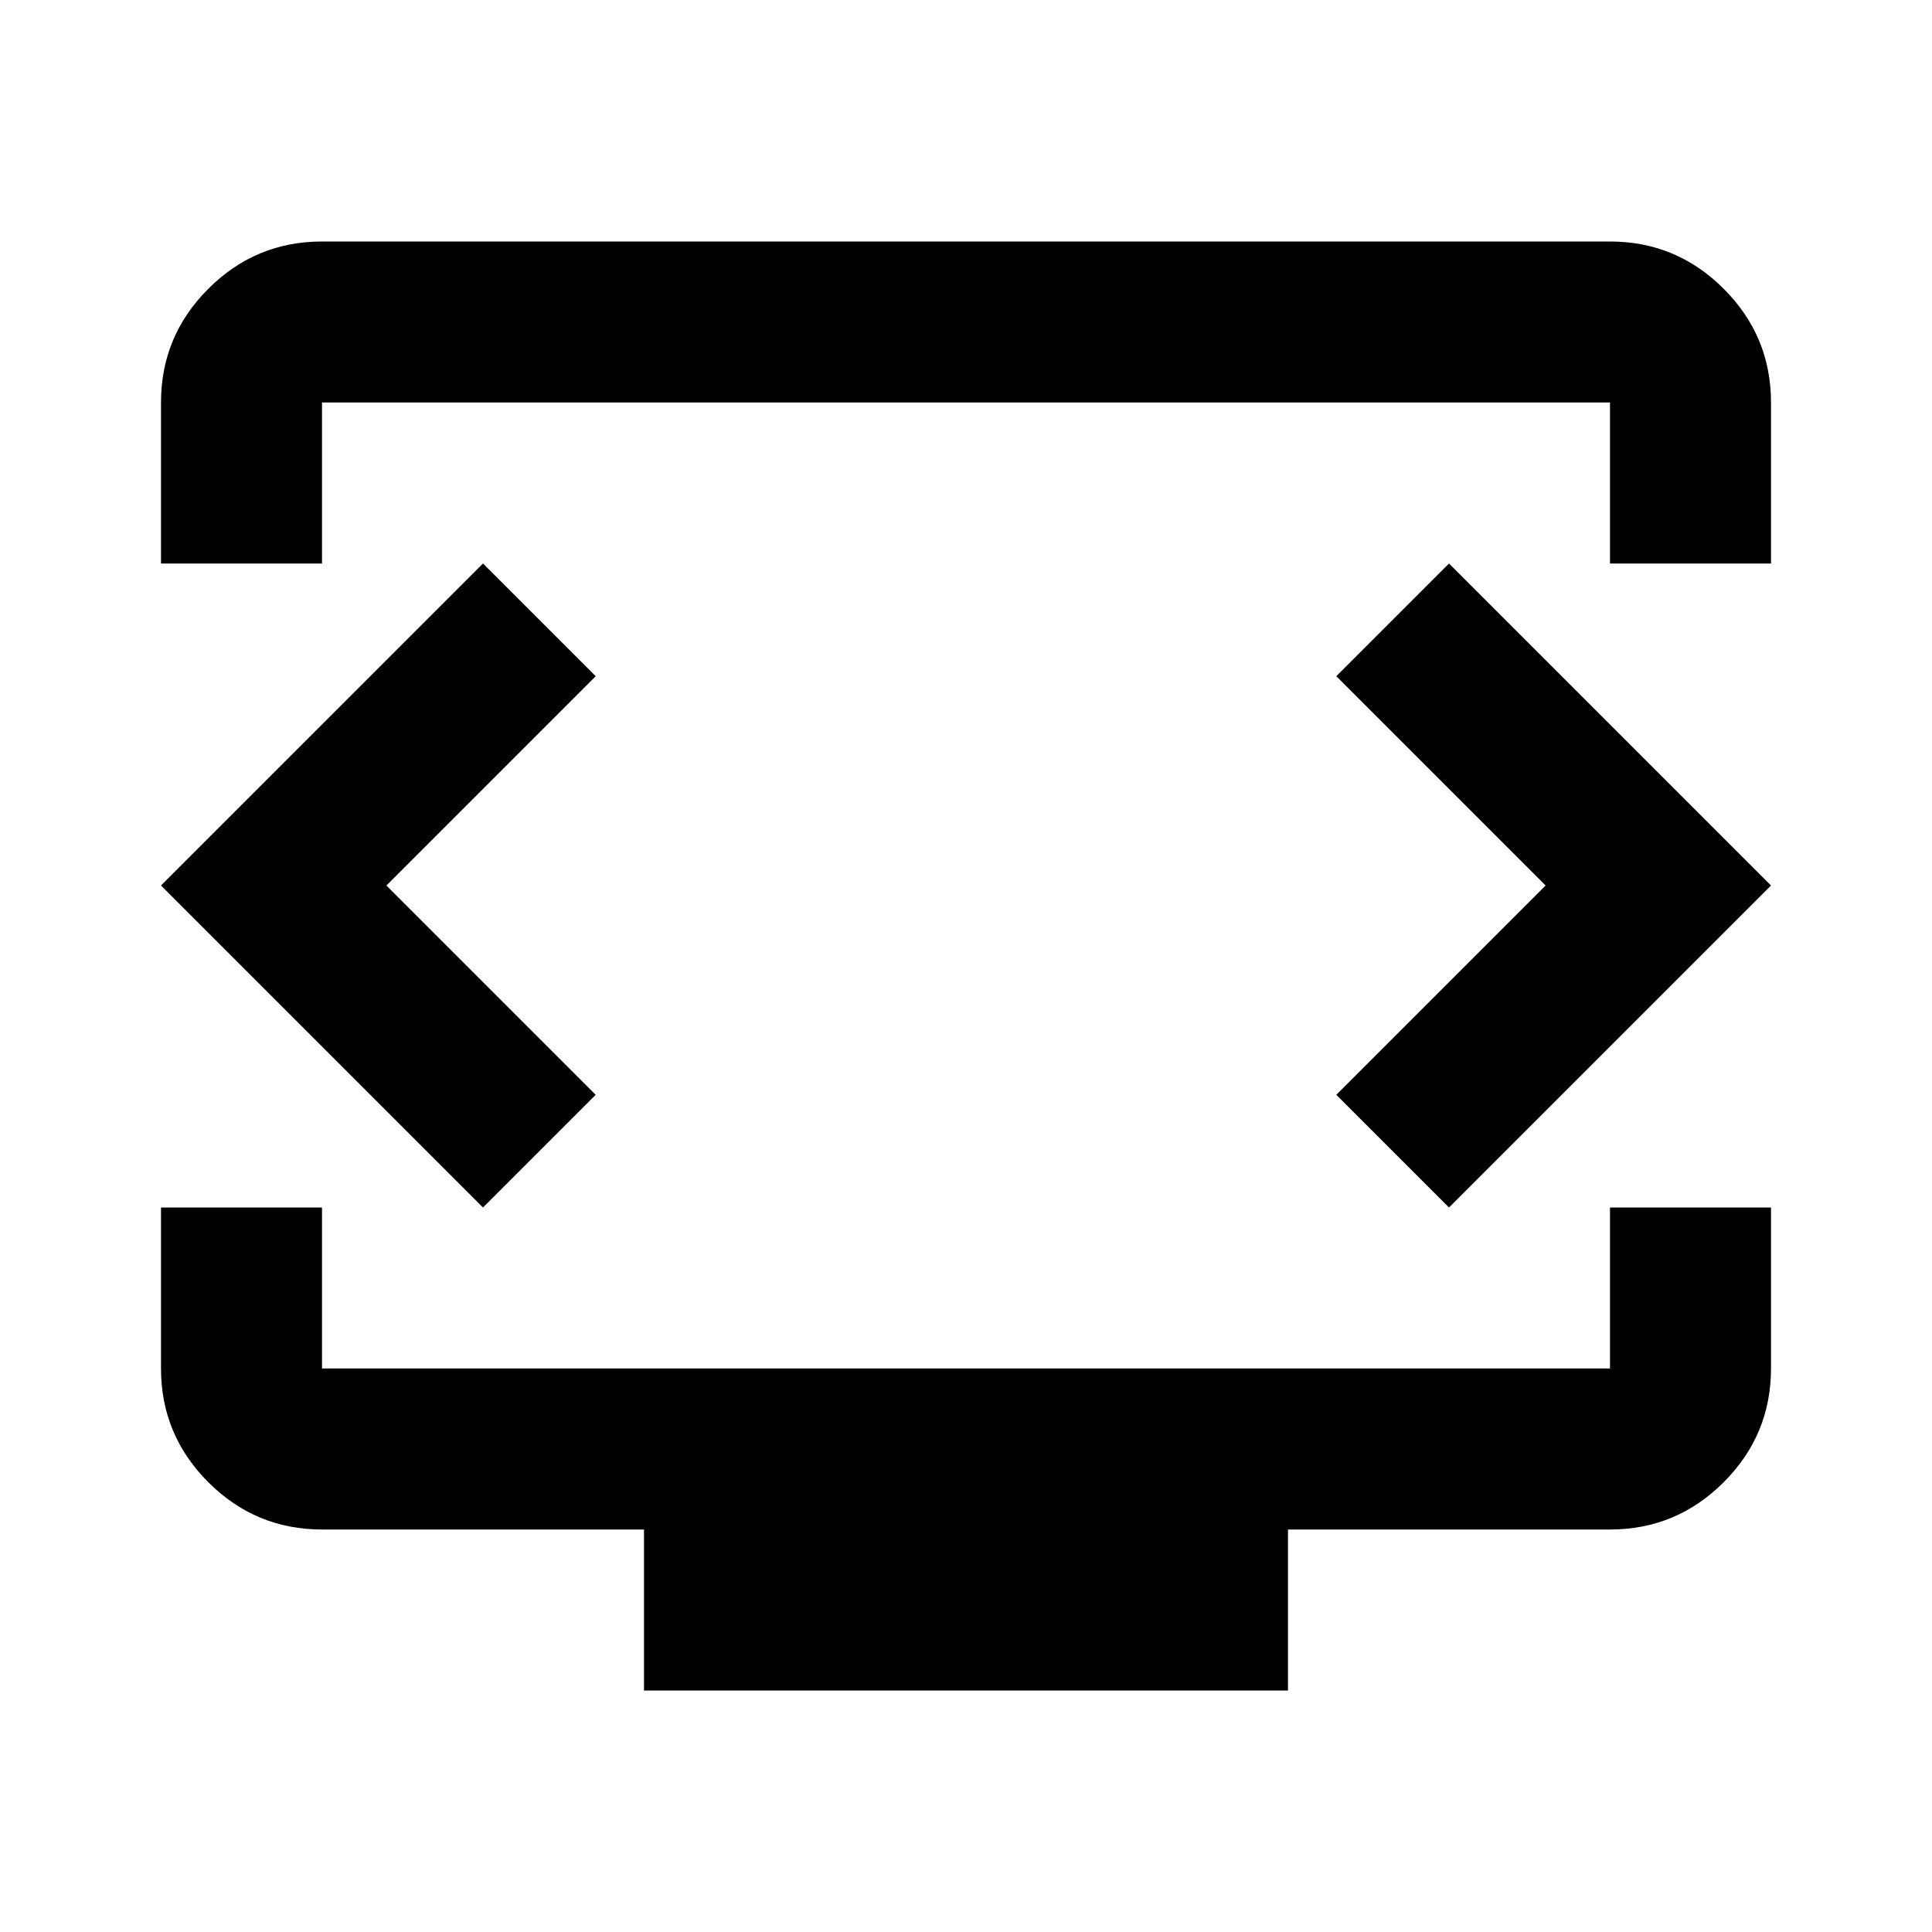
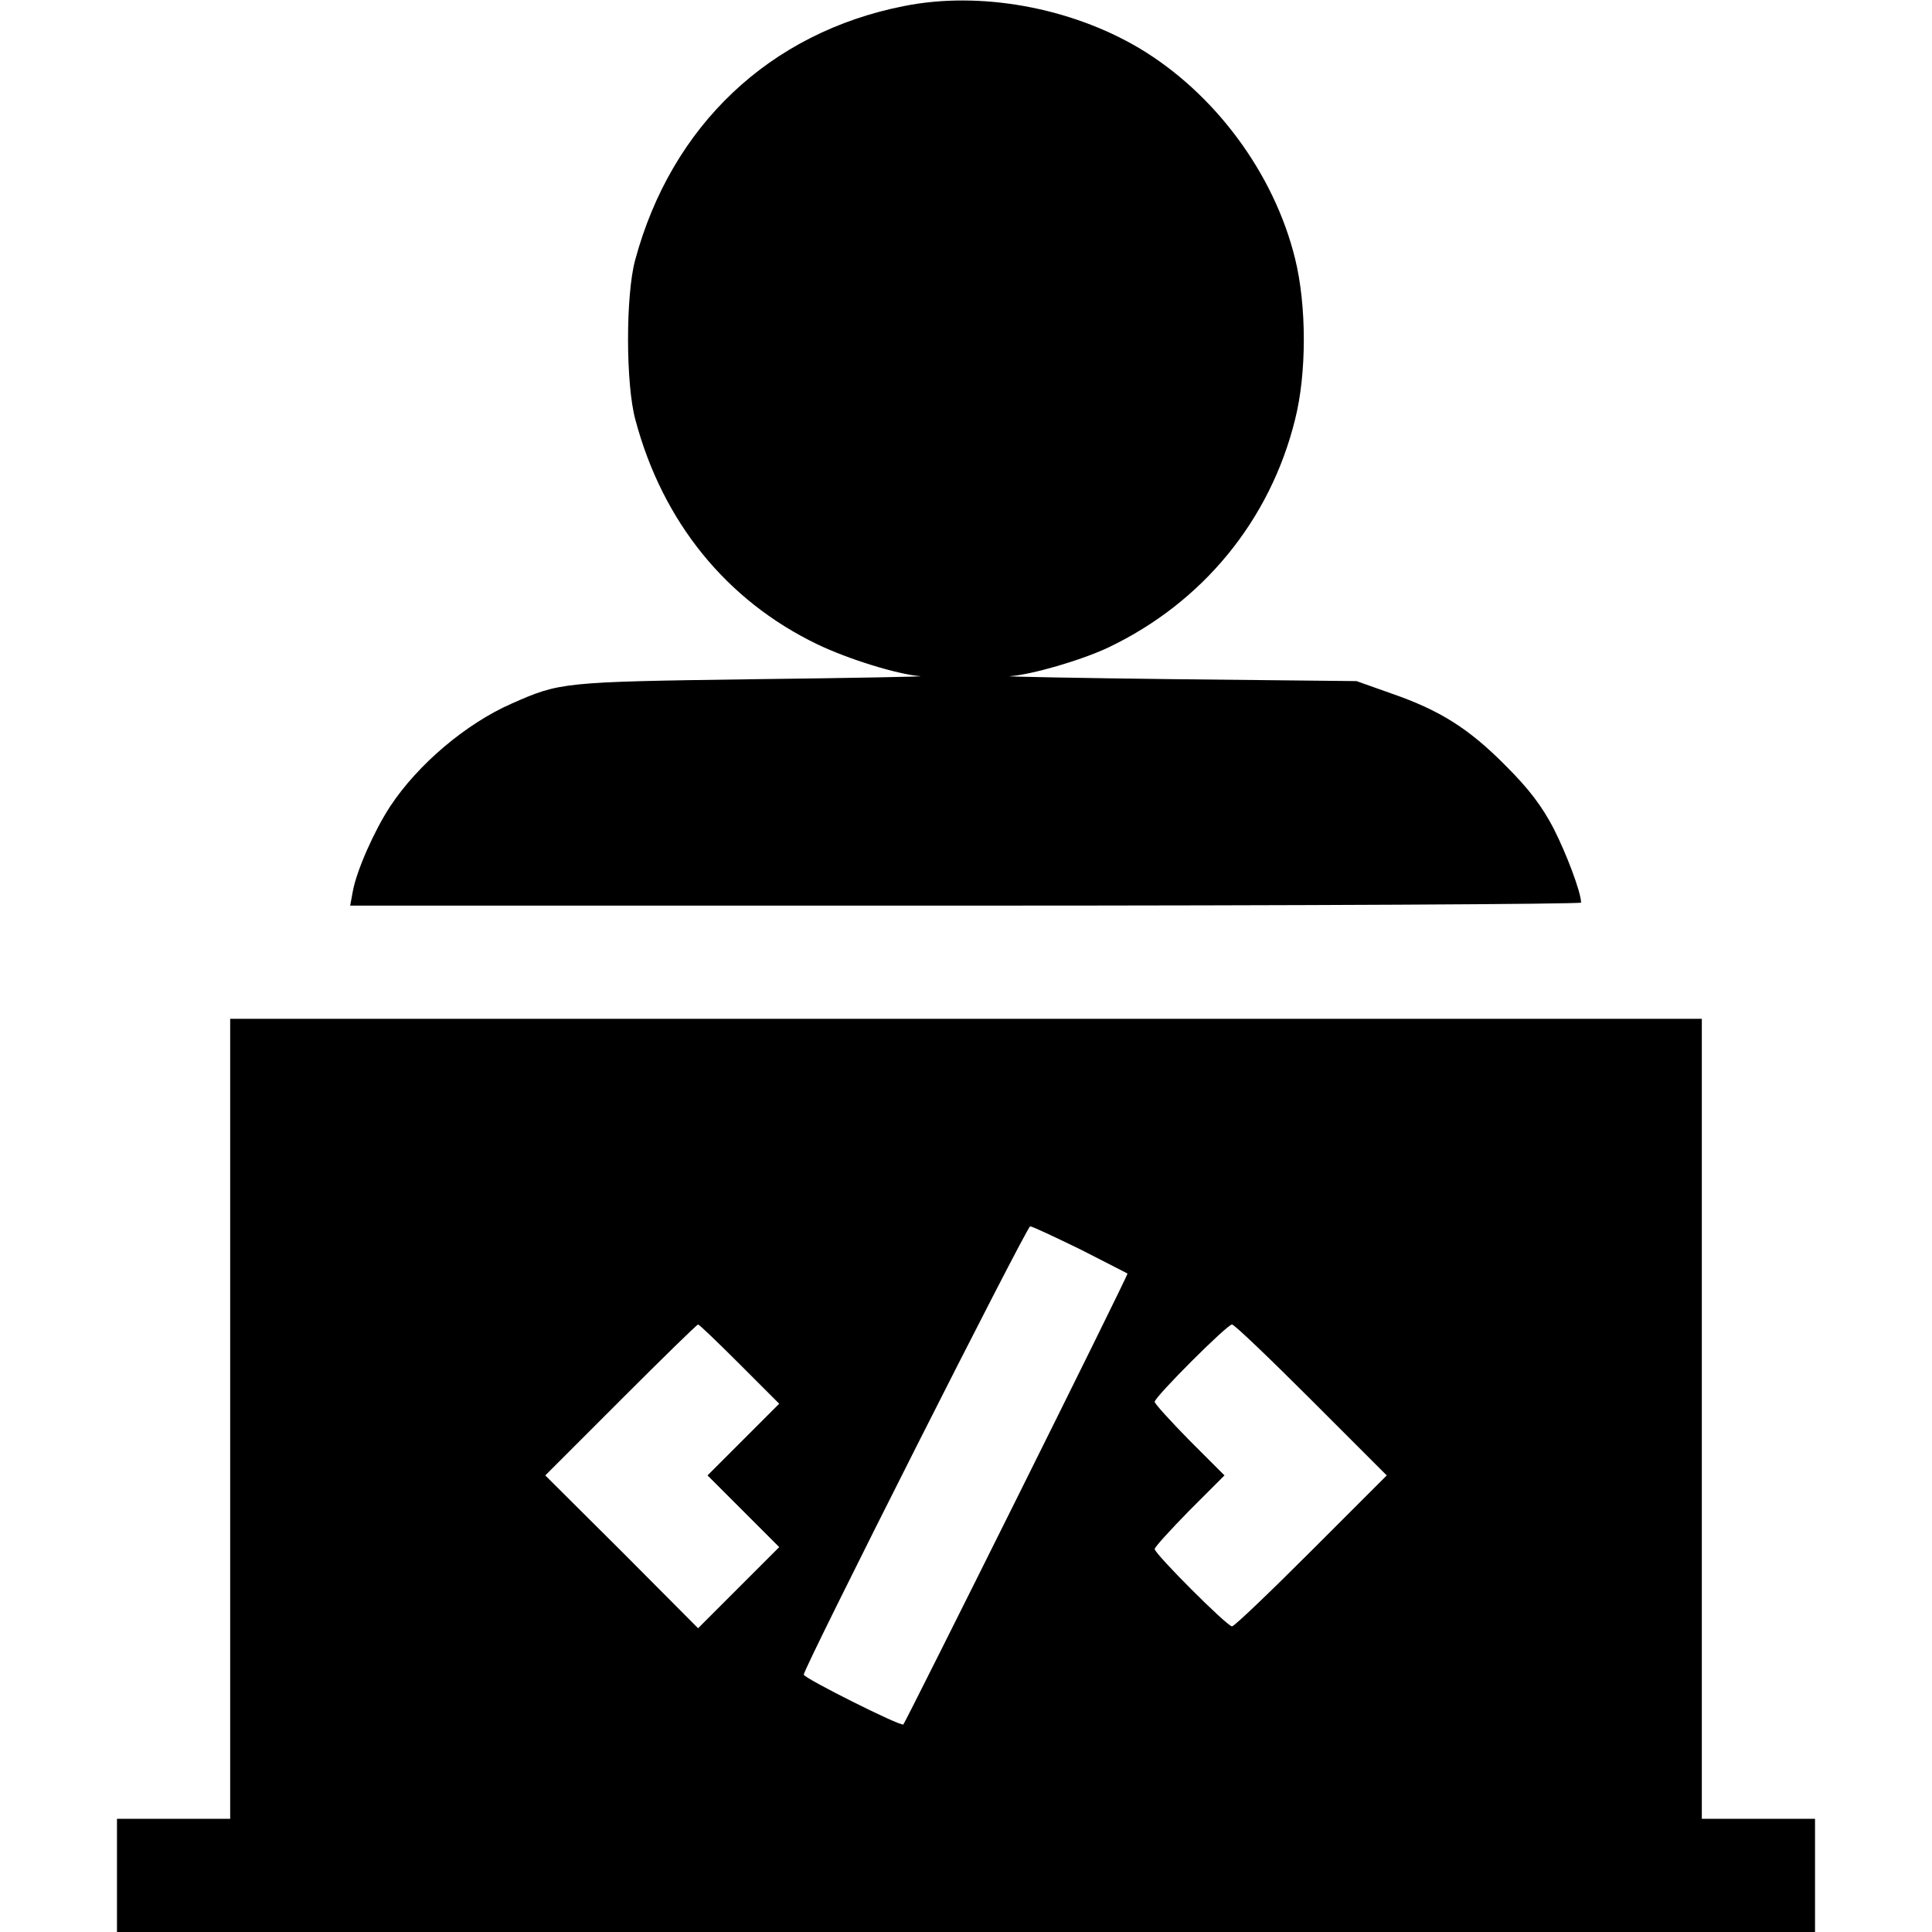
- <svg xmlns="http://www.w3.org/2000/svg" width="24" height="24" viewBox="0 -960 960 960">
-   <path d="M80-680v-80q0-33 23.5-56.5T160-840h640q33 0 56.5 23.5T880-760v80h-80v-80H160v80zm240 560v-80H160q-33 0-56.5-23.5T80-280v-80h80v80h640v-80h80v80q0 33-23.5 56.5T800-200H640v80zM192-520l104-104-56-56L80-520l160 160 56-56zm576 0L664-416l56 56 160-160-160-160-56 56z" />
+ <svg xmlns="http://www.w3.org/2000/svg" version="1.0" width="512pt" height="512pt" viewBox="0 0 512 512" preserveAspectRatio="xMidYMid meet">
+   <g transform="translate(0,512) scale(0.1,-0.1)" fill="#000000" stroke="none">
+     <path d="M2396 5104 c-356 -70 -617 -317 -713 -674 -25 -93 -25 -329 1 -423 72 -270 241 -478 481 -594 83 -40 213 -80 274 -85 14 -1 -185 -5 -444 -8 -506 -7 -511 -8 -640 -65 -120 -53 -247 -160 -321 -272 -42 -64 -89 -170 -99 -225 l-7 -38 1631 0 c897 0 1631 4 1631 8 0 27 -38 128 -73 197 -31 59 -64 103 -127 166 -97 98 -174 147 -305 192 l-90 32 -475 5 c-261 3 -461 7 -444 8 58 4 189 42 261 76 250 119 429 337 495 604 31 122 31 302 0 427 -56 227 -214 439 -414 558 -183 108 -422 151 -622 111z" />
+     <path d="M610 1360 l0 -1060 -150 0 -150 0 0 -150 0 -150 2250 0 2250 0 0 150 0 150 -150 0 -150 0 0 1060 0 1060 -1950 0 -1950 0 0 -1060z m2253 449 c67 -34 123 -63 125 -64 3 -3 -586 -1185 -594 -1195 -7 -6 -264 123 -264 132 0 18 591 1188 600 1188 6 0 65 -28 133 -61z m-903 -304 l105 -105 -95 -95 -95 -95 95 -95 95 -95 -108 -108 -107 -107 -202 203 -203 202 200 200 c110 110 202 200 205 200 3 0 52 -47 110 -105z m1515 -95 l200 -200 -200 -200 c-110 -110 -204 -200 -210 -200 -13 0 -205 192 -205 205 0 5 42 51 92 102 l93 93 -93 93 c-50 51 -92 97 -92 102 0 13 192 205 205 205 6 0 100 -90 210 -200z" />
+   </g>
</svg>
